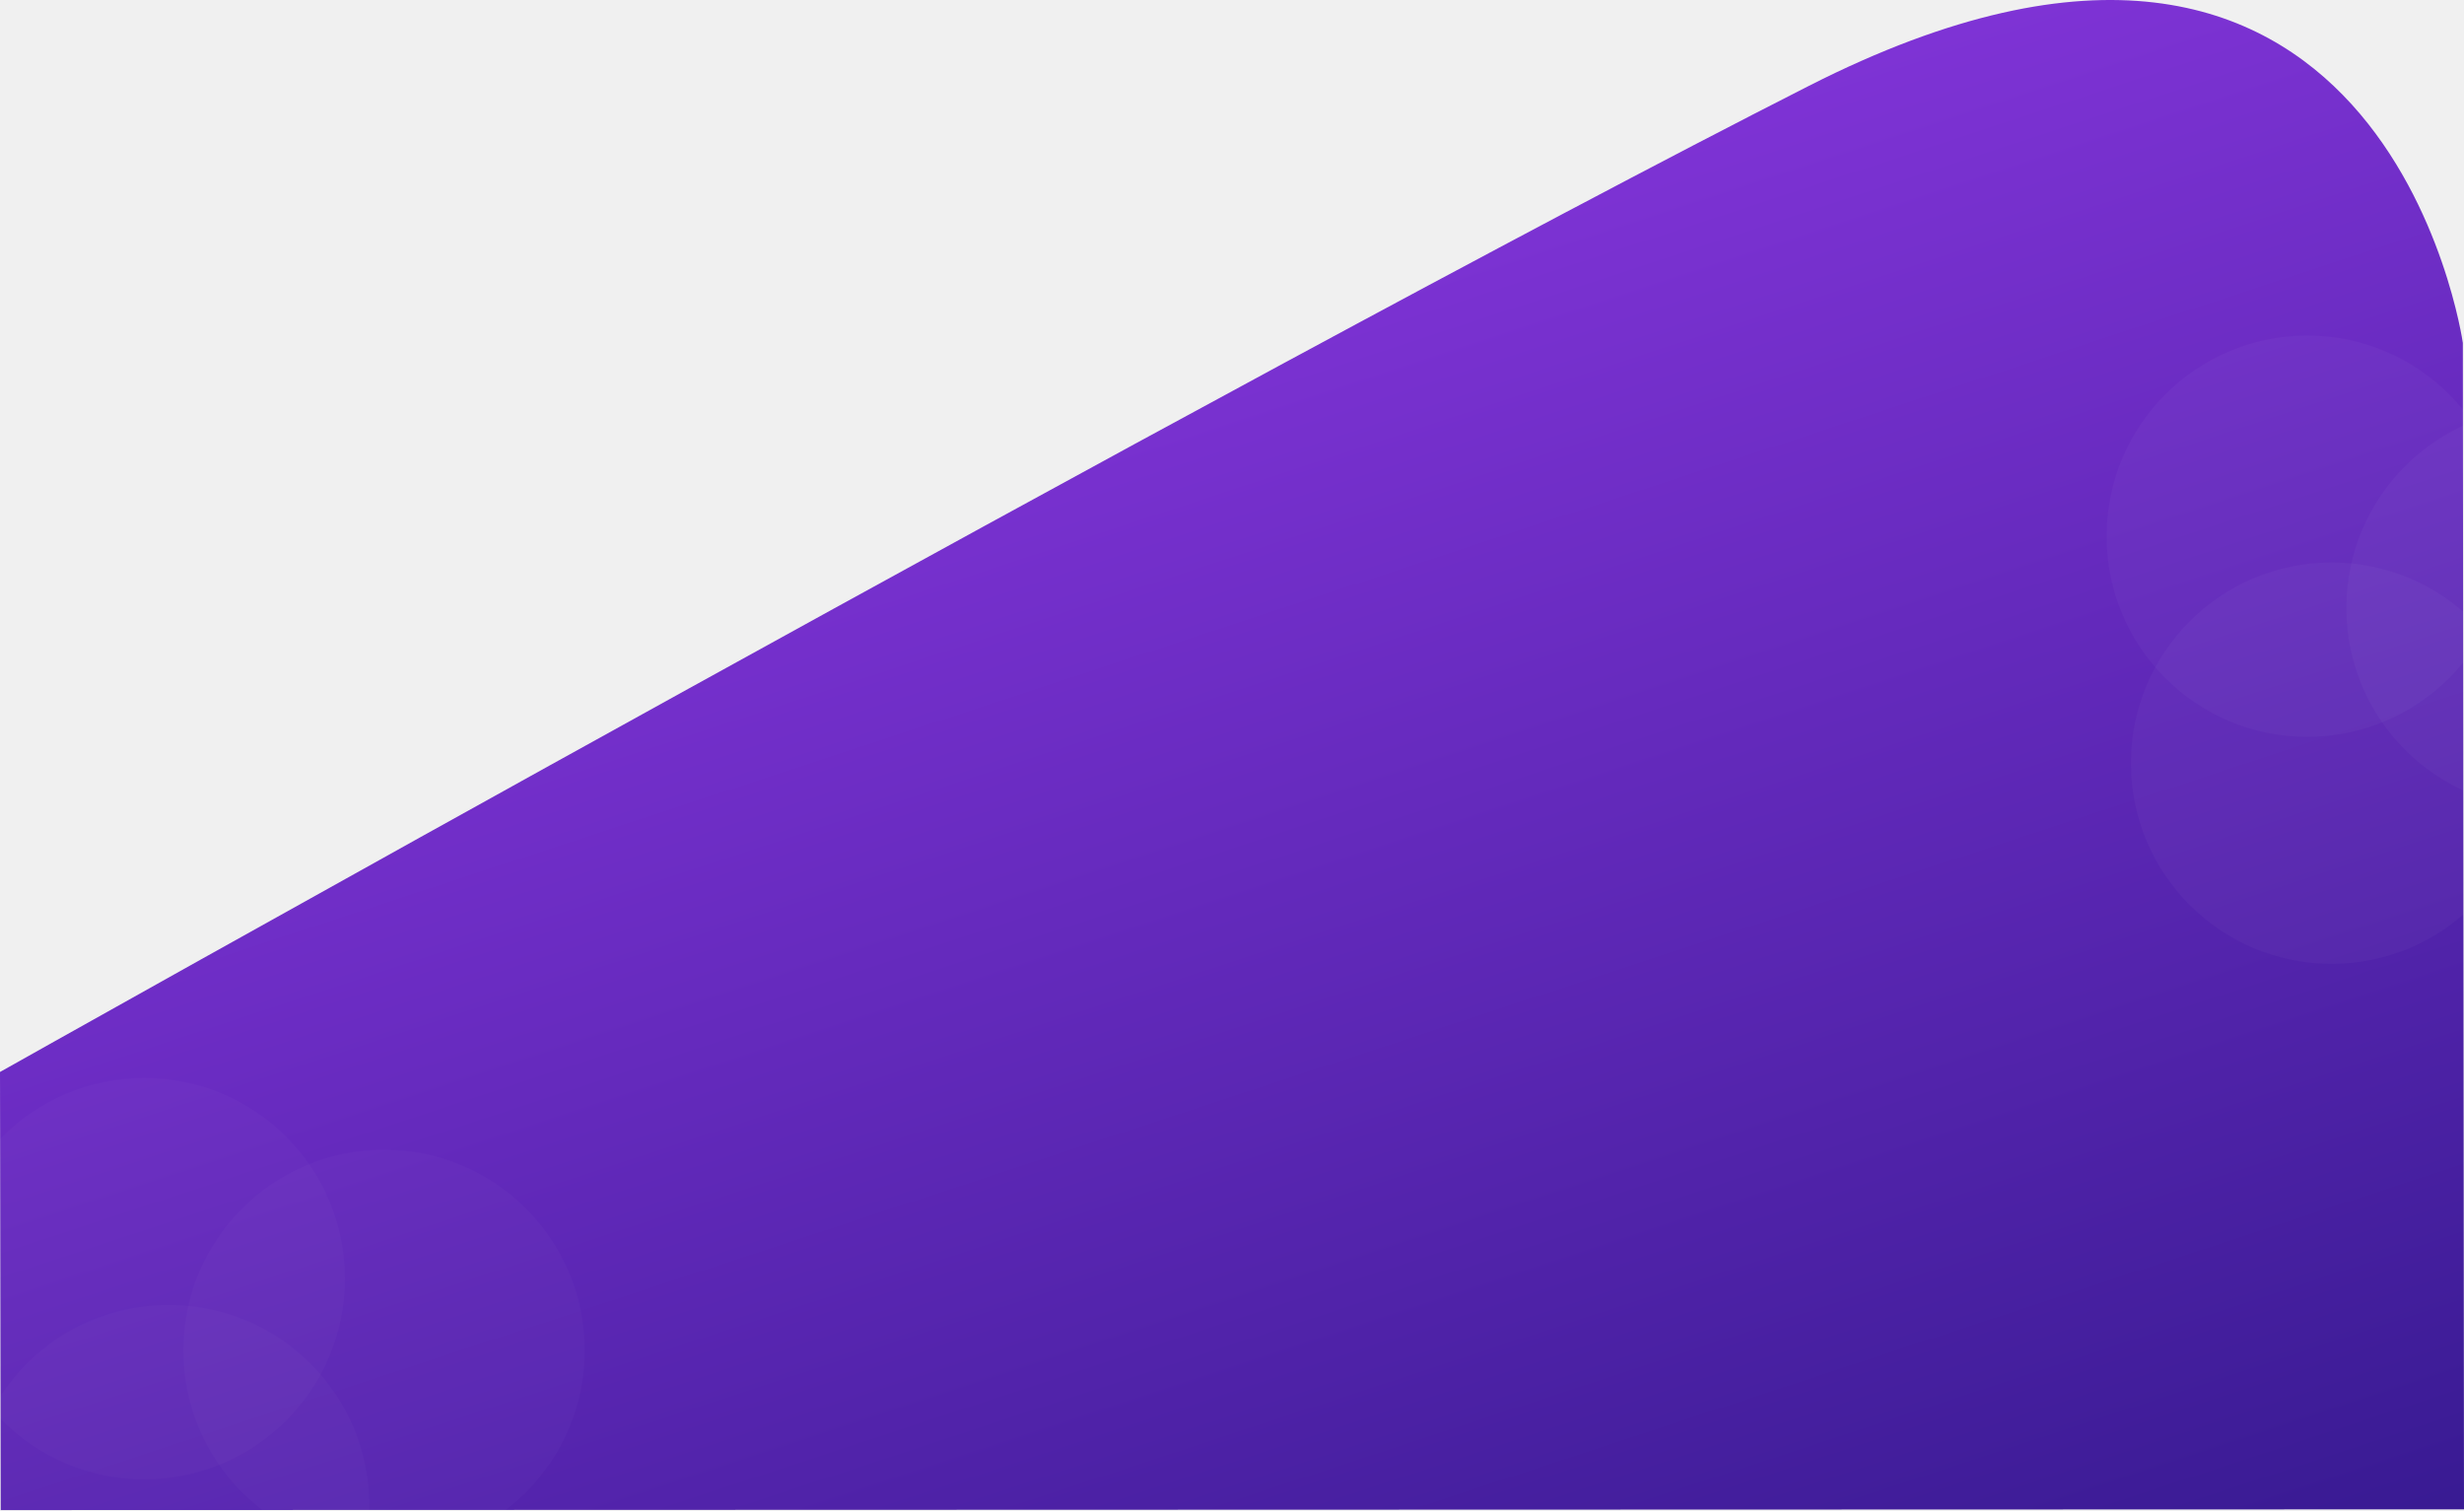
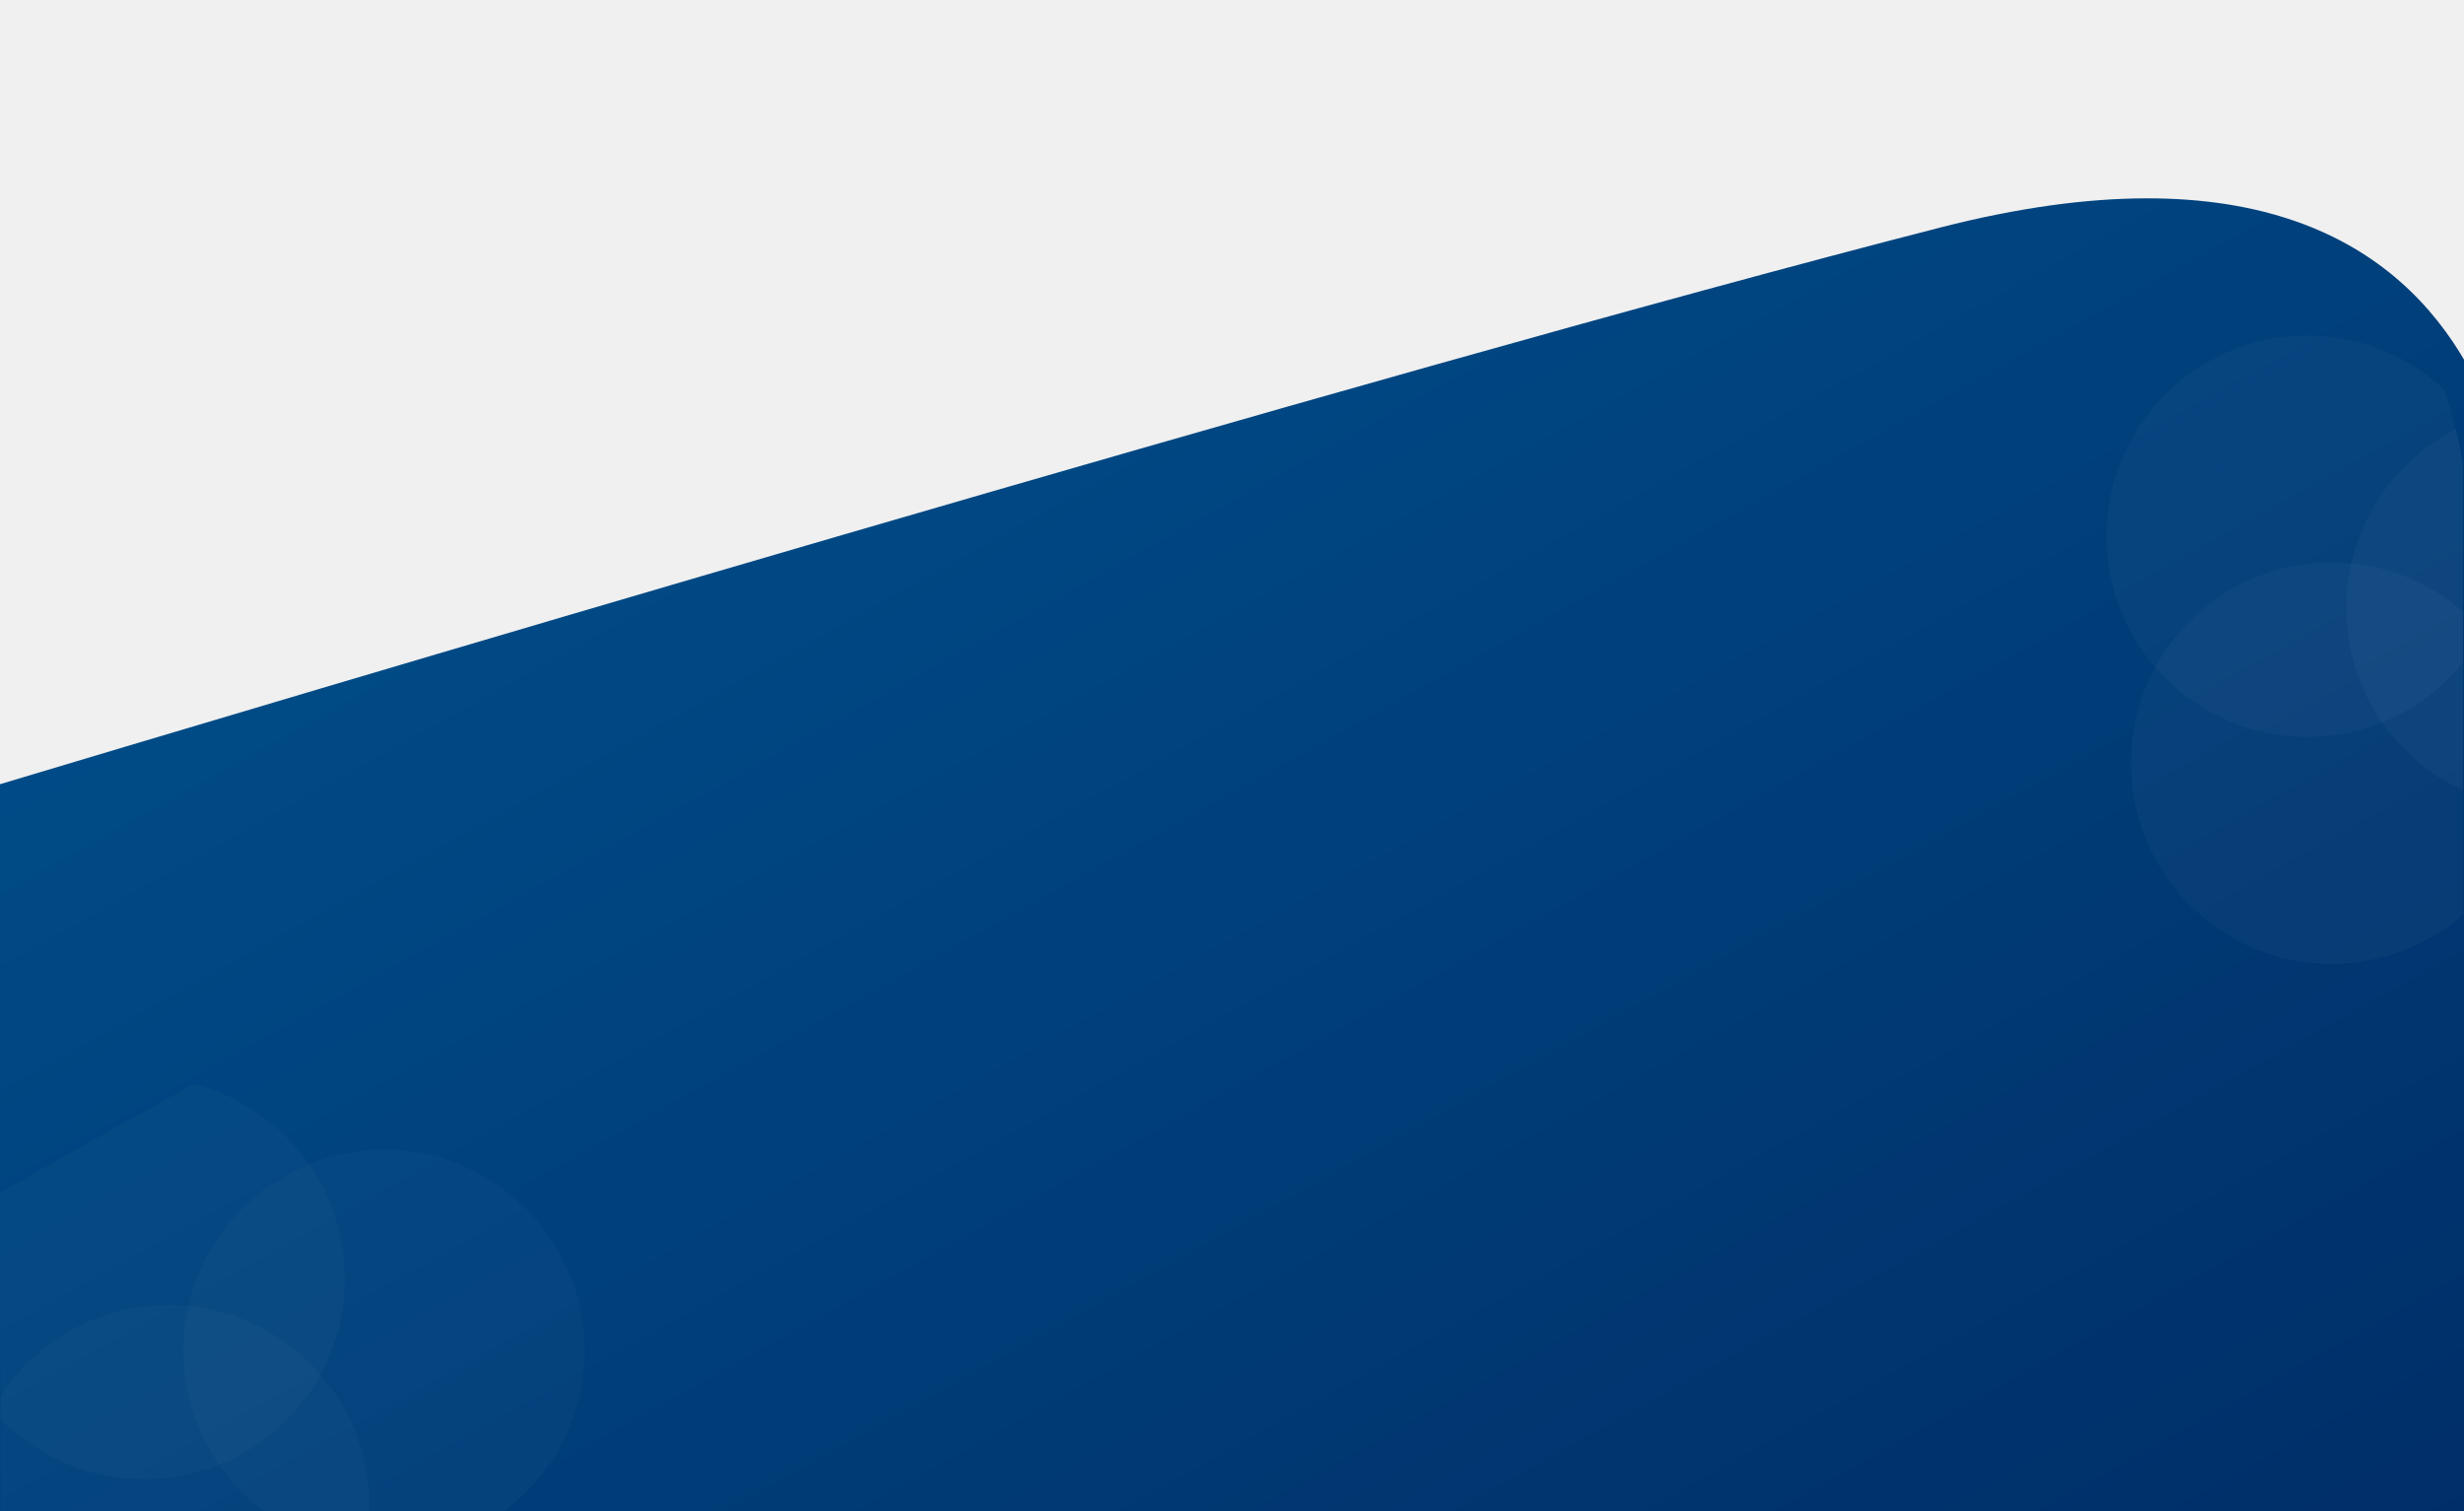
- <svg xmlns="http://www.w3.org/2000/svg" width="1921.757" height="1177.694" viewBox="0 0 1921.757 1177.694">
-   <defs>
-     <linearGradient id="linear-gradient" x1="1" y1="1.241" x2="0.209" y2="-0.214" gradientUnits="objectBoundingBox">
-       <stop offset="0" stop-color="#291584" />
-       <stop offset="1" stop-color="#a13ff6" />
-     </linearGradient>
-     <clipPath id="clip-path">
-       <path id="Path_1305" data-name="Path 1305" d="M2317.938-103.258S2257.209-532.1,1807.843-303.695,397.09,465.332,397.09,465.332L397.664,807l1921.183-.571Z" transform="translate(-398.09 8181)" fill="url(#linear-gradient)" />
+ <svg xmlns="http://www.w3.org/2000/svg" xmlns:xlink="http://www.w3.org/1999/xlink" version="1.1" id="Calque_1" x="0px" y="0px" viewBox="0 0 1921.8 1177.7" style="enable-background:new 0 0 1921.8 1177.7;" xml:space="preserve">
+   <style type="text/css">
+ 	.st0{fill:url(#SVGID_1_);}
+ 	.st1{fill:url(#SVGID_00000034072112846790573770000007834904266067180936_);}
+ 	
+ 		.st2{opacity:3.000000e-02;clip-path:url(#SVGID_00000140717788883292740520000014651117732947100082_);fill:#FFFFFF;enable-background:new    ;}
+ 	
+ 		.st3{opacity:2.000000e-02;clip-path:url(#SVGID_00000140717788883292740520000014651117732947100082_);fill:#FFFFFF;enable-background:new    ;}
+ 	.st4{fill:url(#SVGID_00000102525959666721295330000011069086981839612072_);}
+ </style>
+   <linearGradient id="SVGID_1_" gradientUnits="userSpaceOnUse" x1="1382.705" y1="1491.441" x2="684.517" y2="232.111">
+     <stop offset="0" style="stop-color:#002E68" />
+     <stop offset="1" style="stop-color:#004B87" />
+   </linearGradient>
+   <path class="st0" d="M1967.8,484.1l-28.3,127.5h3.2V1181H0V611.6c0,0,0,0,0,0c177.3-53.2,1074.7-321.7,1513.5-434.2  C2001.9,52.4,1967.8,484.1,1967.8,484.1z" />
+   <linearGradient id="SVGID_00000001633897612044261800000018067197234018725514_" gradientUnits="userSpaceOnUse" x1="3.465046e-02" y1="611.613" x2="1.846900e-02" y2="611.584">
+     <stop offset="0" style="stop-color:#002E68" />
+     <stop offset="1" style="stop-color:#004B87" />
+   </linearGradient>
+   <path style="fill:url(#SVGID_00000001633897612044261800000018067197234018725514_);" d="M0,611.6C0,611.6,0,611.6,0,611.6L0,611.6  L0,611.6z" />
+   <g>
+     <defs>
+       <path id="SVGID_00000026851351082778632520000016925388351729415056_" d="M1920.8,361.4c0,0-60.7-428.8-510.1-200.4    C961.4,389.4,0,930,0,930l0.6,341.7l1921.2-0.6L1920.8,361.4z" />
+     </defs>
+     <clipPath id="SVGID_00000174562742170882424350000014080693685619061634_">
+       <use xlink:href="#SVGID_00000026851351082778632520000016925388351729415056_" style="overflow:visible;" />
    </clipPath>
-   </defs>
-   <g id="Group_1173" data-name="Group 1173" transform="translate(1 -7857.306)">
-     <path id="Path_985" data-name="Path 985" d="M2317.938-103.258S2257.209-532.1,1807.843-303.695,397.09,465.332,397.09,465.332L397.664,807l1921.183-.571Z" transform="translate(-398.09 8228)" fill="url(#linear-gradient)" />
-     <g id="Mask_Group_5" data-name="Mask Group 5" transform="translate(0 47)" clip-path="url(#clip-path)">
-       <g id="Group_1161" data-name="Group 1161" transform="translate(265 126)">
-         <circle id="Ellipse_167" data-name="Ellipse 167" cx="156.5" cy="156.5" r="156.5" transform="translate(1377 7946)" fill="#fff" opacity="0.03" />
-         <circle id="Ellipse_168" data-name="Ellipse 168" cx="156.5" cy="156.5" r="156.5" transform="translate(1396 8123)" fill="#fff" opacity="0.03" />
-         <circle id="Ellipse_169" data-name="Ellipse 169" cx="156.5" cy="156.5" r="156.5" transform="translate(1564 8002)" fill="#fff" opacity="0.03" />
-       </g>
-       <g id="Group_1162" data-name="Group 1162" transform="translate(-1422 705)">
-         <circle id="Ellipse_167-2" data-name="Ellipse 167" cx="156.5" cy="156.5" r="156.5" transform="translate(1377 7946)" fill="#fff" opacity="0.02" />
-         <circle id="Ellipse_168-2" data-name="Ellipse 168" cx="156.5" cy="156.5" r="156.5" transform="translate(1396 8123)" fill="#fff" opacity="0.02" />
-         <circle id="Ellipse_169-2" data-name="Ellipse 169" cx="156.5" cy="156.5" r="156.5" transform="translate(1564 8002)" fill="#fff" opacity="0.02" />
-       </g>
-     </g>
+     <circle id="Ellipse_167" style="opacity:3.000000e-02;clip-path:url(#SVGID_00000174562742170882424350000014080693685619061634_);fill:#FFFFFF;enable-background:new    ;" cx="1799.5" cy="418.2" r="156.5" />
+     <circle id="Ellipse_168" style="opacity:3.000000e-02;clip-path:url(#SVGID_00000174562742170882424350000014080693685619061634_);fill:#FFFFFF;enable-background:new    ;" cx="1818.5" cy="595.2" r="156.5" />
+     <circle id="Ellipse_169" style="opacity:3.000000e-02;clip-path:url(#SVGID_00000174562742170882424350000014080693685619061634_);fill:#FFFFFF;enable-background:new    ;" cx="1986.5" cy="474.2" r="156.5" />
+     <circle id="Ellipse_167-2" style="opacity:2.000000e-02;clip-path:url(#SVGID_00000174562742170882424350000014080693685619061634_);fill:#FFFFFF;enable-background:new    ;" cx="112.5" cy="997.2" r="156.5" />
+     <circle id="Ellipse_168-2" style="opacity:2.000000e-02;clip-path:url(#SVGID_00000174562742170882424350000014080693685619061634_);fill:#FFFFFF;enable-background:new    ;" cx="131.5" cy="1174.2" r="156.5" />
+     <circle id="Ellipse_169-2" style="opacity:2.000000e-02;clip-path:url(#SVGID_00000174562742170882424350000014080693685619061634_);fill:#FFFFFF;enable-background:new    ;" cx="299.5" cy="1053.2" r="156.5" />
  </g>
+   <linearGradient id="SVGID_00000165197297236457323630000007973915477012371621_" gradientUnits="userSpaceOnUse" x1="3294.292" y1="2005.771" x2="2235.667" y2="96.316">
+     <stop offset="0" style="stop-color:#002E68" />
+     <stop offset="1" style="stop-color:#004B87" />
+   </linearGradient>
+   <rect x="2505.9" y="672.8" style="fill:url(#SVGID_00000165197297236457323630000007973915477012371621_);" width="690.4" height="1067.3" />
</svg>
